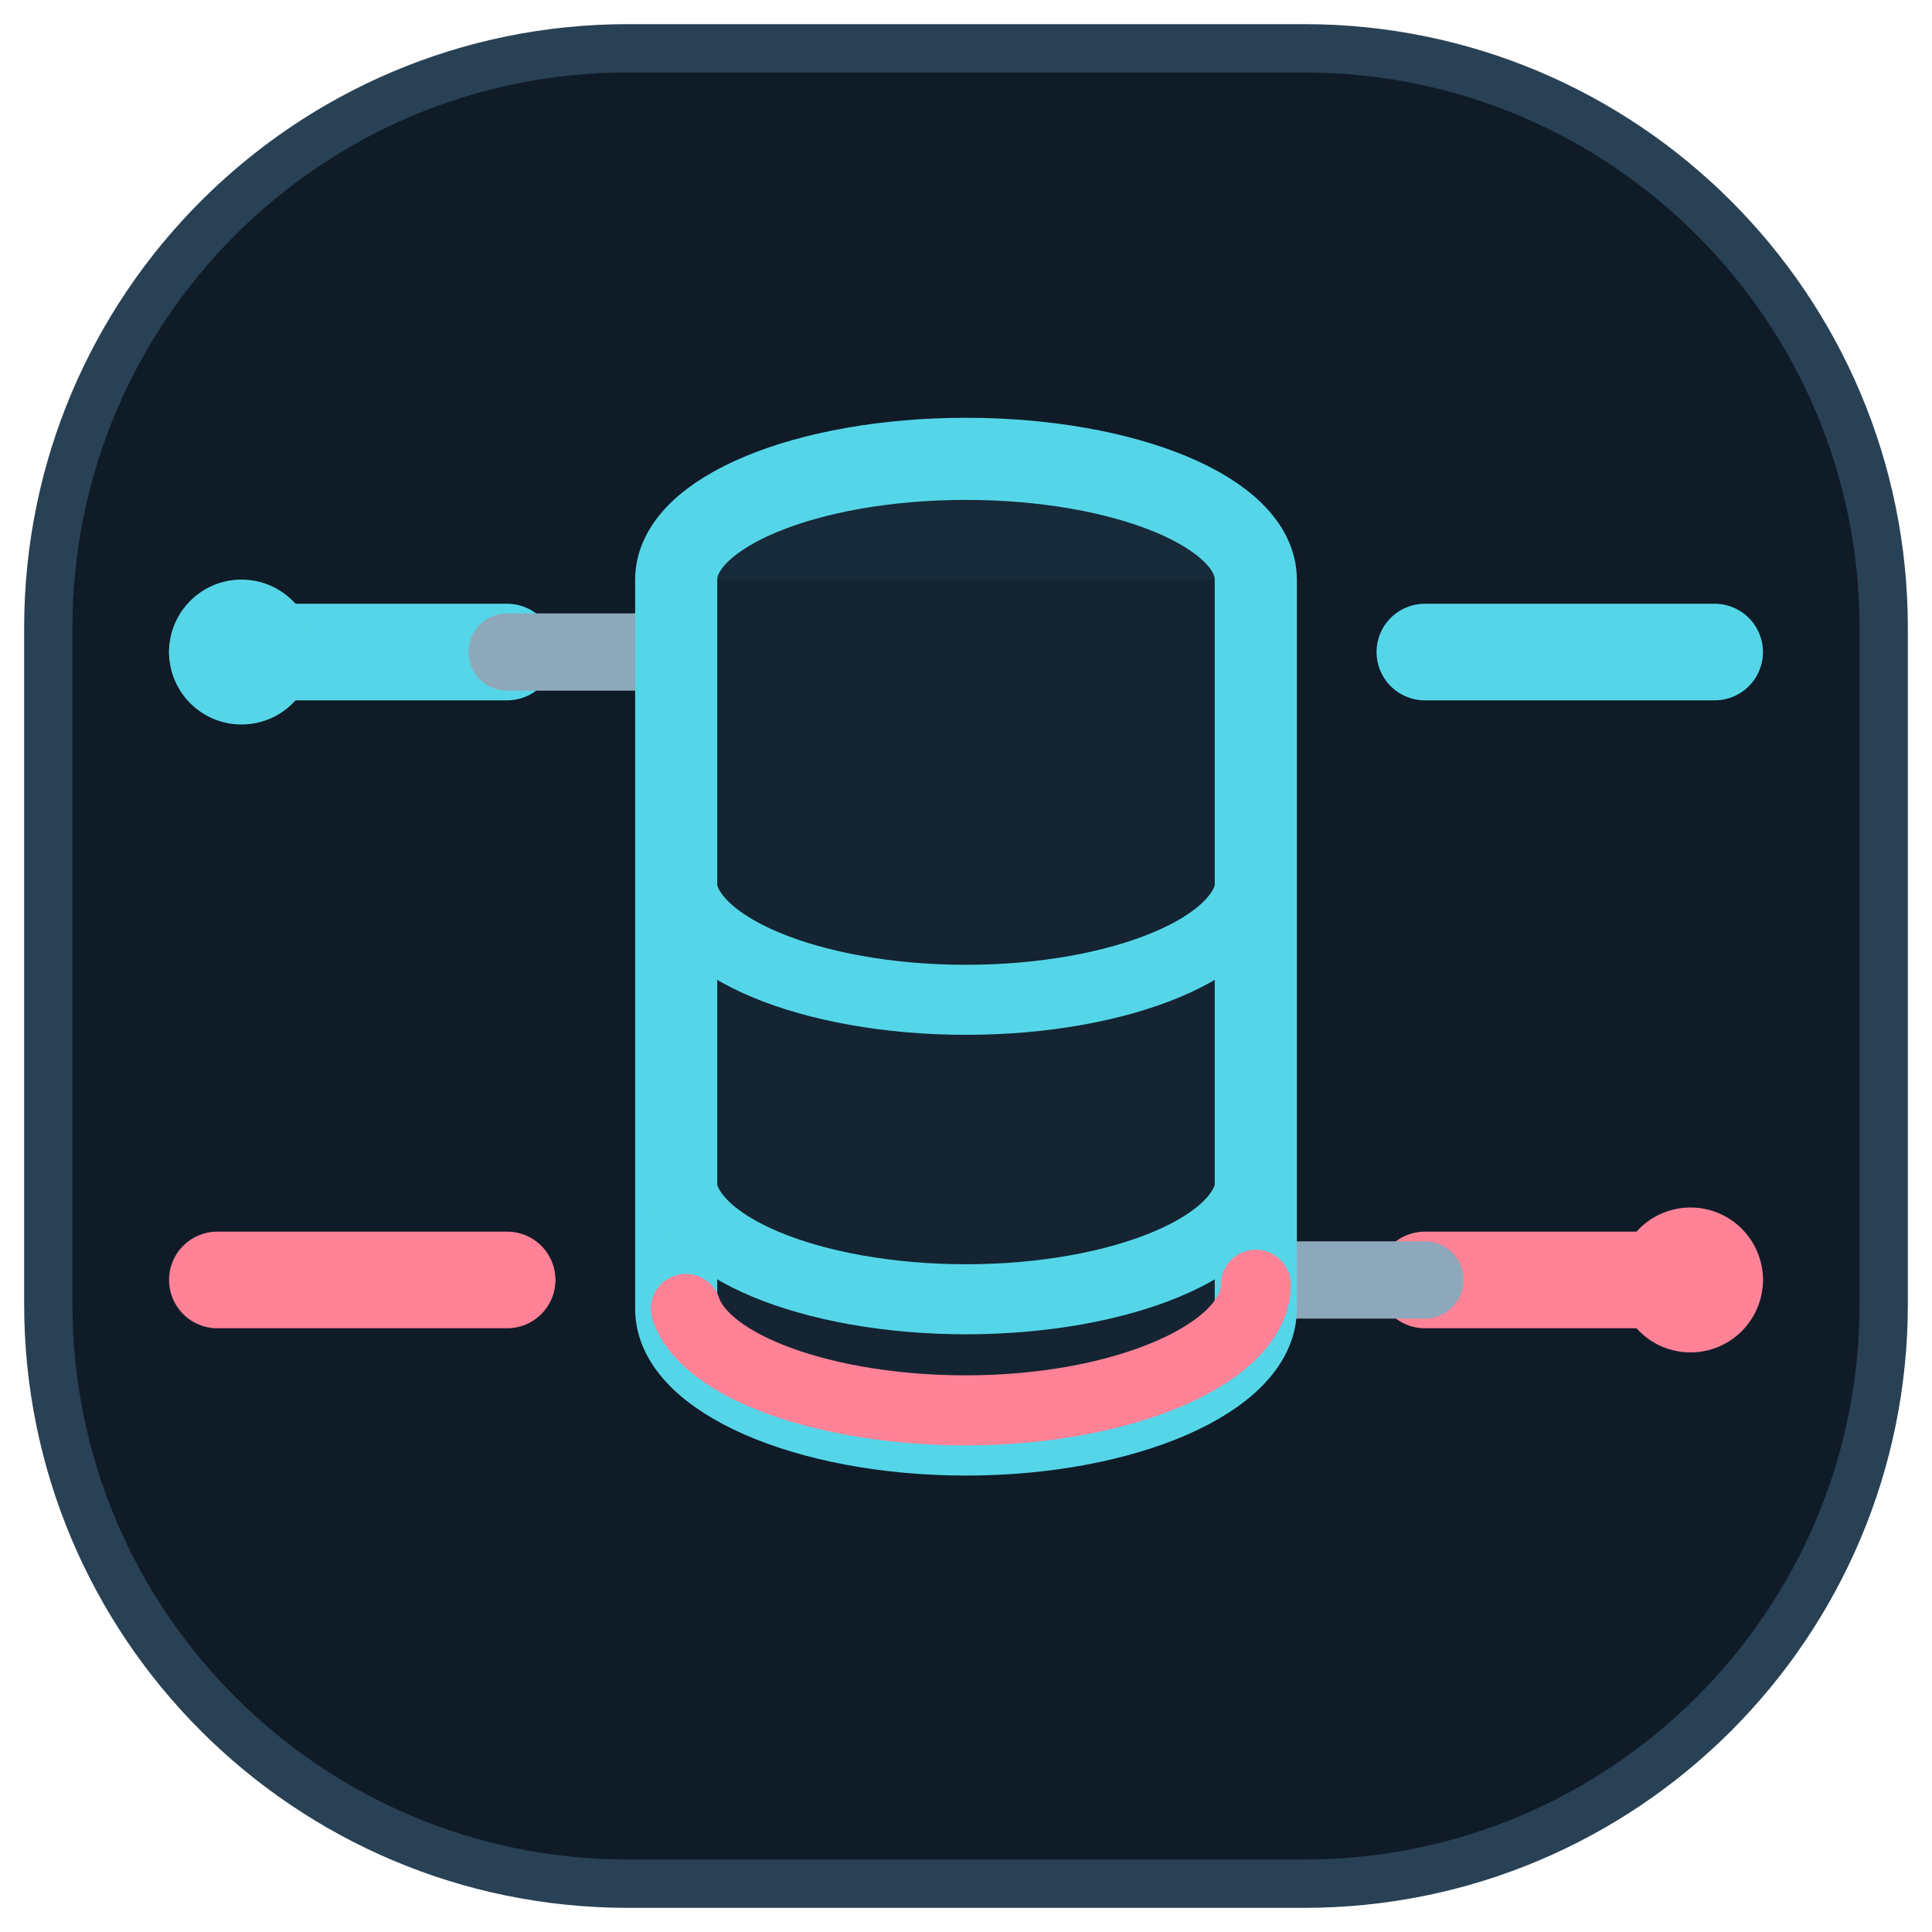
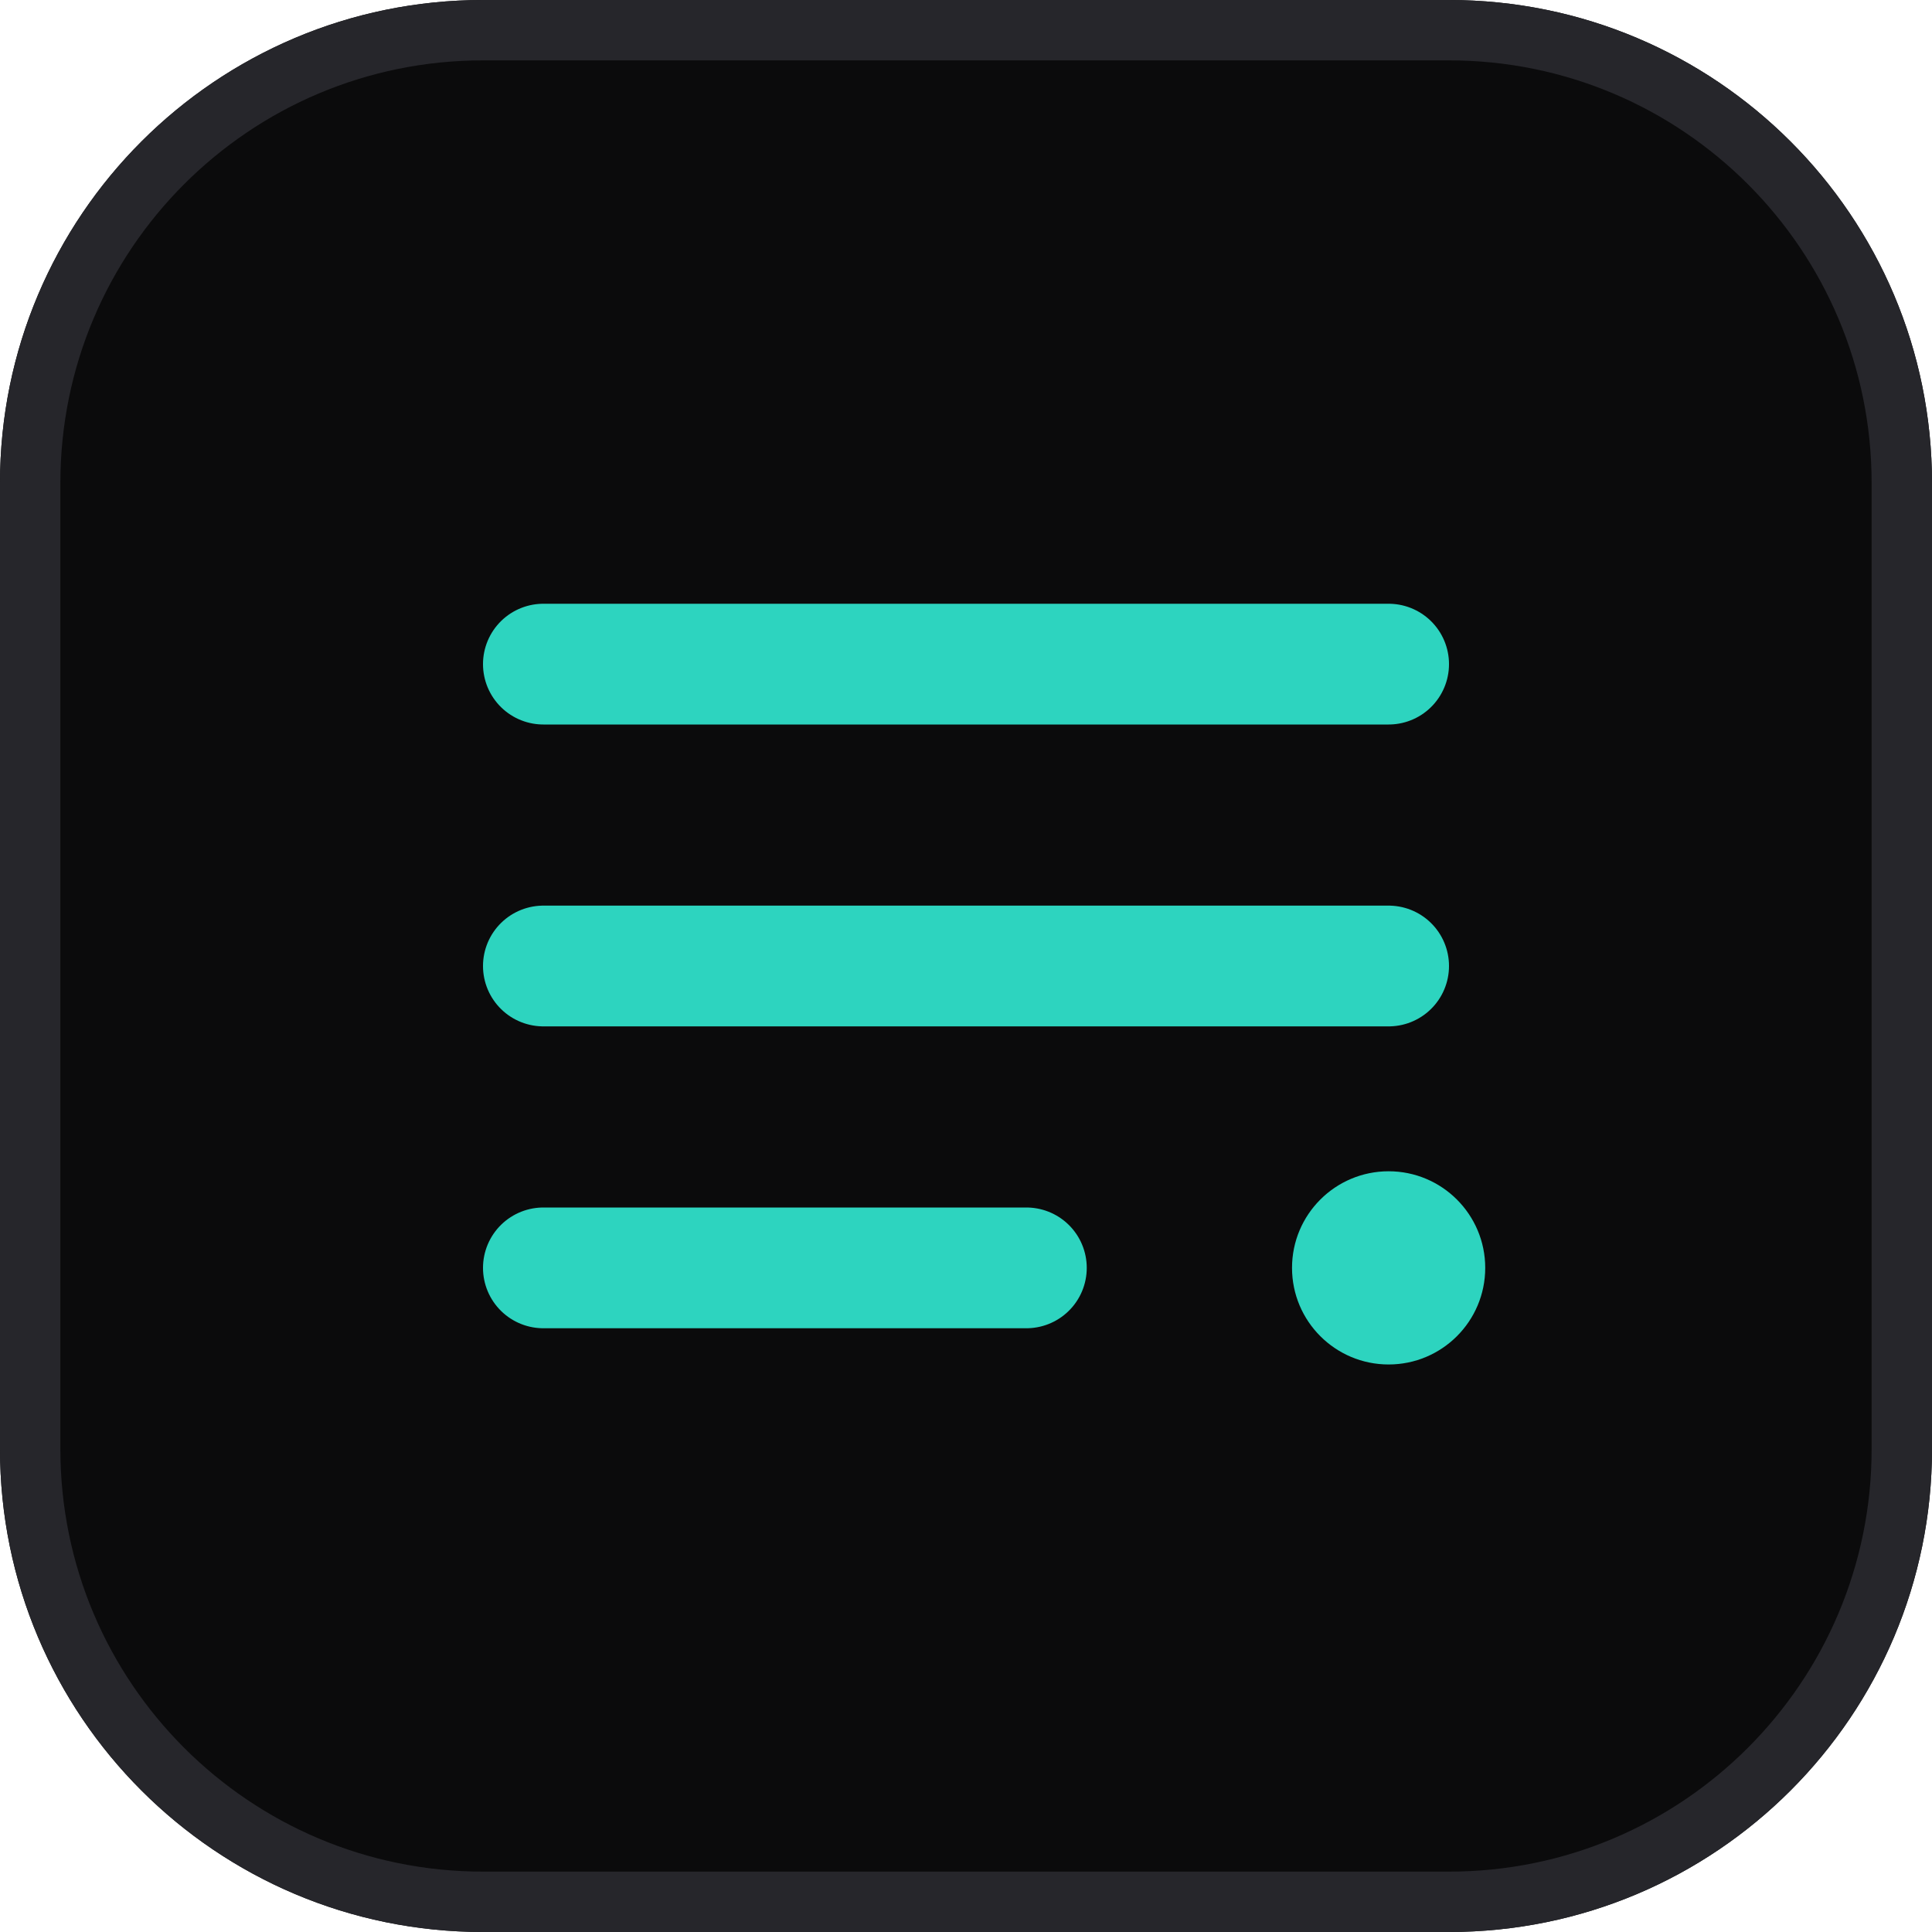
- <svg xmlns="http://www.w3.org/2000/svg" viewBox="0 0 40 40" fill="none">
-   <rect x="1" y="1" width="38" height="38" rx="12" fill="#101B28" stroke="#294154" />
-   <path d="M4.5 13.5h6M29.5 13.5h6" stroke="#55D6E8" stroke-width="2" stroke-linecap="round" />
-   <path d="M4.5 26.5h6M29.5 26.5h6" stroke="#FF8297" stroke-width="2" stroke-linecap="round" />
-   <circle cx="5" cy="13.5" r="1.5" fill="#55D6E8" />
-   <circle cx="35" cy="26.5" r="1.5" fill="#FF8297" />
-   <path d="M10.5 13.5h4.1c3.2 0 4.2 5.9 7.4 5.9h3.9M29.5 26.5h-4.1c-3.2 0-4.2-5.9-7.4-5.9h-3.9" stroke="#8DA8BA" stroke-width="1.6" stroke-linecap="round" />
-   <path d="M14 13.5c1.9 0 2.9 2.3 4.1 4.1M26 26.5c-1.9 0-2.9-2.3-4.1-4.1" stroke="#D6E5EC" stroke-width="1.6" stroke-linecap="round" />
-   <ellipse cx="20" cy="12" rx="6" ry="2.5" fill="#172A39" stroke="#55D6E8" stroke-width="1.7" />
-   <path d="M14 12v15.1c0 1.4 2.7 2.6 6 2.6s6-1.2 6-2.6V12" fill="#142432" stroke="#55D6E8" stroke-width="1.7" />
-   <path d="M14.1 18.2c0 1.4 2.7 2.5 5.9 2.5s5.9-1.1 5.9-2.5M14.1 24.4c0 1.4 2.7 2.5 5.9 2.5s5.9-1.1 5.9-2.5" stroke="#55D6E8" stroke-width="1.45" />
-   <path d="M14.2 27.1c.4 1.2 2.9 2.1 5.8 2.1 3.3 0 6-1.2 6-2.6" stroke="#FF8297" stroke-width="1.45" stroke-linecap="round" />
+ <svg xmlns="http://www.w3.org/2000/svg" viewBox="0 0 32 32" fill="none">
+   <rect width="32" height="32" rx="8" fill="#0b0b0c" />
+   <rect x="0.5" y="0.5" width="31" height="31" rx="7.5" stroke="#26262b" />
+   <path d="M9 11h14M9 16h14M9 21h8" stroke="#2dd4bf" stroke-width="2" stroke-linecap="round" />
+   <circle cx="23" cy="21" r="1.6" fill="#2dd4bf" />
</svg>
